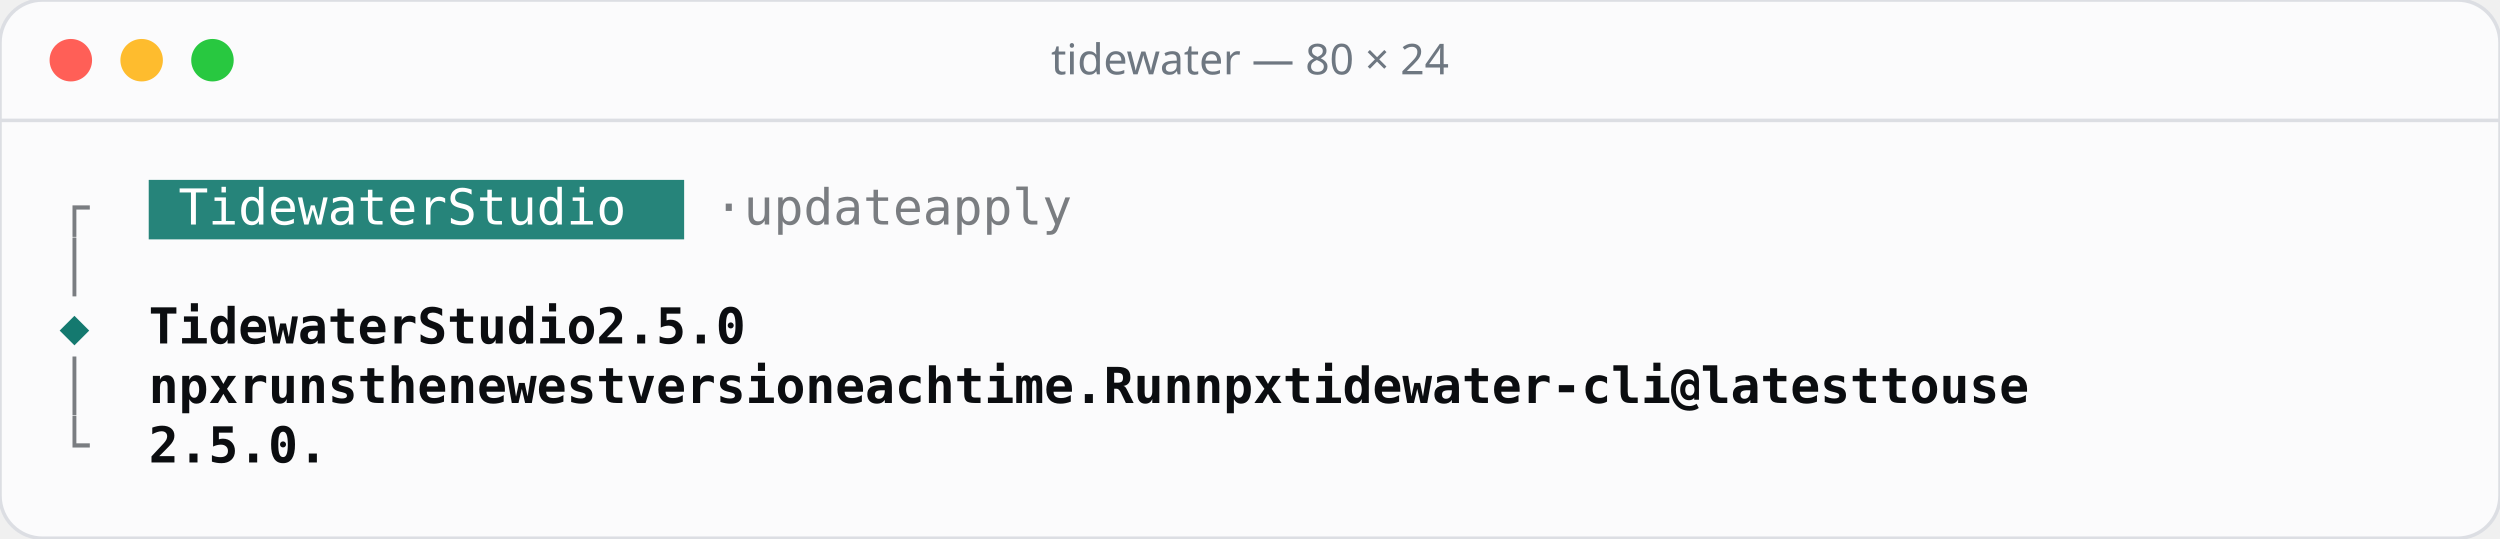
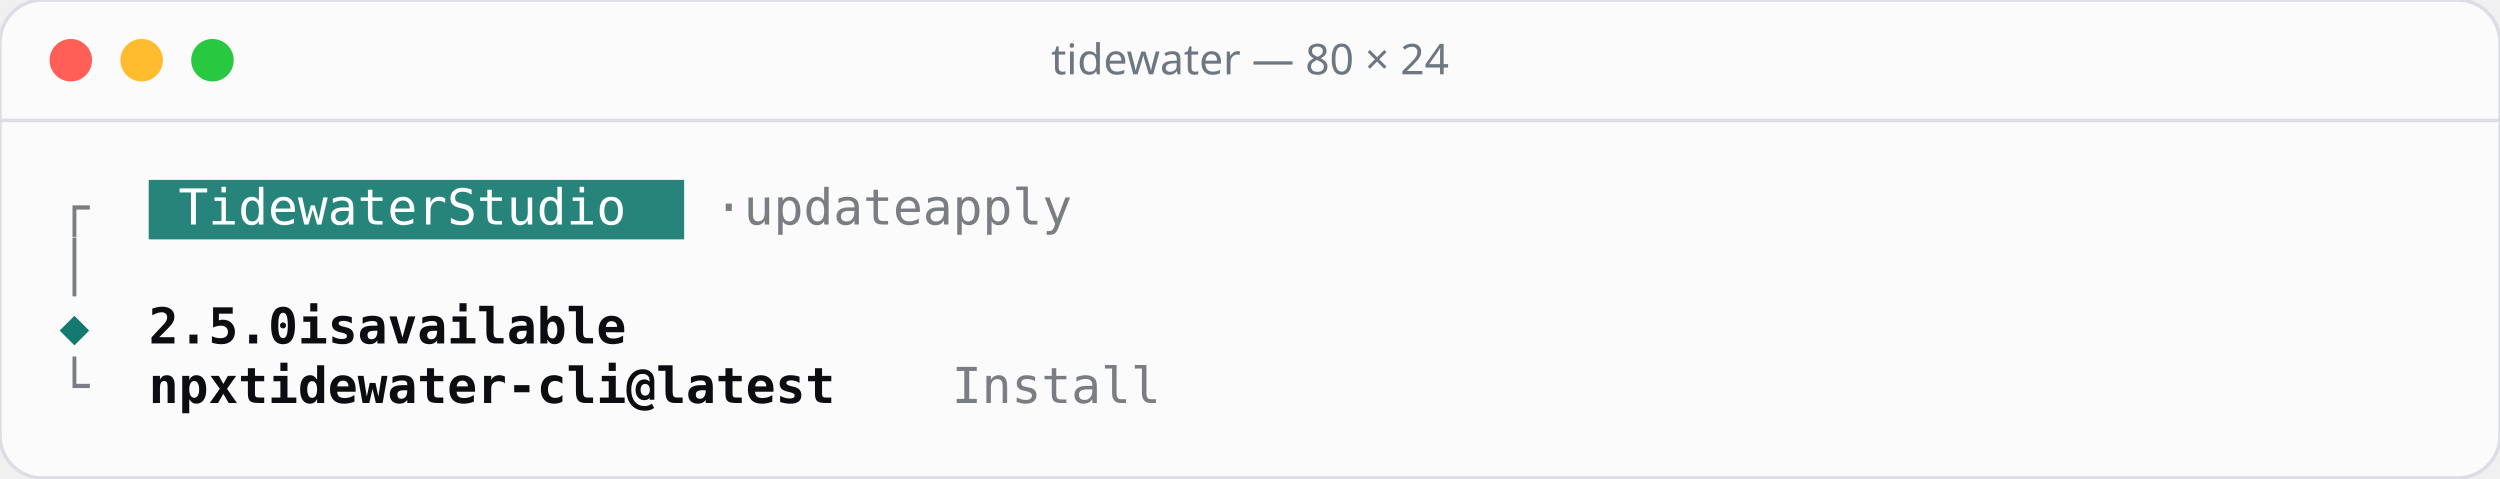
- <svg xmlns="http://www.w3.org/2000/svg" width="706" height="152" viewBox="0 0 706 152">
-   <rect width="706" height="152" rx="12" fill="#fbfbfc" stroke="#dcdee3" />
+ <svg xmlns="http://www.w3.org/2000/svg" width="706" height="135" viewBox="0 0 706 135">
+   <rect width="706" height="135" rx="12" fill="#fbfbfc" stroke="#dcdee3" />
  <line x1="0" y1="34" x2="706" y2="34" stroke="#dcdee3" />
  <circle cx="20" cy="17" r="6" fill="#ff5f57" />
  <circle cx="40" cy="17" r="6" fill="#febc2e" />
  <circle cx="60" cy="17" r="6" fill="#28c840" />
  <text x="353" y="21" text-anchor="middle" font-family="Rubik, system-ui, sans-serif" font-size="12" font-weight="500" fill="#6e7781">tidewater — 80 × 24</text>
  <g font-family="'JetBrains Mono', ui-monospace, monospace" font-size="14">
    <rect x="42.0" y="50.8" width="151.2" height="16.8" fill="#26847a" />
    <text x="16.8" y="63.4" fill="#7a7d81">┌</text>
    <text x="50.4 58.8 67.2 75.6 84.0 92.4 100.8 109.2 117.6 134.4 142.8 151.2 159.6 168.0 176.4" y="63.4" fill="#ffffff">TidewaterStudio</text>
    <text x="201.6 218.4 226.8 235.2 243.6 252.0 260.4 277.2 285.6 294.0 302.4 310.8" y="63.4" fill="#7a7d81">·updateapply</text>
    <text x="16.8" y="80.2" fill="#7a7d81">│</text>
    <text x="16.8" y="97.0" fill="#14796f">◆</text>
-     <text x="42.0 50.4 58.8 67.2 75.6 84.0 92.4 100.8 109.2 126.0 134.4 142.8 151.2 159.6 168.0 184.8 193.2 201.6 210.0 218.4" y="97.0" fill="#0b0d10" font-weight="600">TidewaterStudio2.5.0</text>
-     <text x="16.8" y="113.8" fill="#7a7d81">│</text>
-     <text x="42.0 50.4 58.8 75.6 84.0 92.4 100.8 117.6 126.0 134.4 151.2 159.6 168.0 176.4 184.8 193.2 210.0 218.4 226.8 235.2 243.6 252.0 260.4 277.2 285.6 294.0 302.4 319.2 327.6 336.0 344.4 352.8 369.6 378.0 386.4 403.2 411.6 420.0 436.8 445.2 453.6 462.0 470.4 478.8 487.2 495.6 504.0 512.4 520.8 529.2 537.6 546.0 554.4 562.8 571.2 579.6 588.0 596.4 613.2 621.6 638.4 646.8 655.2" y="113.8" fill="#0b0d10" font-weight="600">npxrunsthenewestversioneachtime.Runnpxtidewater-cli@latesttouse</text>
-     <text x="16.8" y="130.6" fill="#7a7d81">└</text>
-     <text x="42.0 50.4 58.8 67.2 75.6 84.0" y="130.6" fill="#0b0d10" font-weight="600">2.5.0.</text>
+     <text x="42.0 50.4 58.8 67.2 75.6 92.4 100.8 117.6 126.0 134.4 142.8 151.2 159.6 168.0 176.4 184.8" y="97.0" fill="#0b0d10" font-weight="600">2.5.0isavailable</text>
+     <text x="16.8" y="113.8" fill="#7a7d81">└</text>
+     <text x="42.0 50.4 58.8 75.6 84.0 92.4 100.8 109.2 117.6 126.0 134.4 142.8 151.2 159.6 168.0 176.4 184.8 193.2 201.6 210.0 218.4 226.8 235.2" y="113.8" fill="#0b0d10" font-weight="600">npxtidewater-cli@latest</text>
+     <text x="268.8 277.2 285.6 294.0 302.4 310.8 319.2" y="113.8" fill="#7a7d81">Install</text>
  </g>
</svg>
